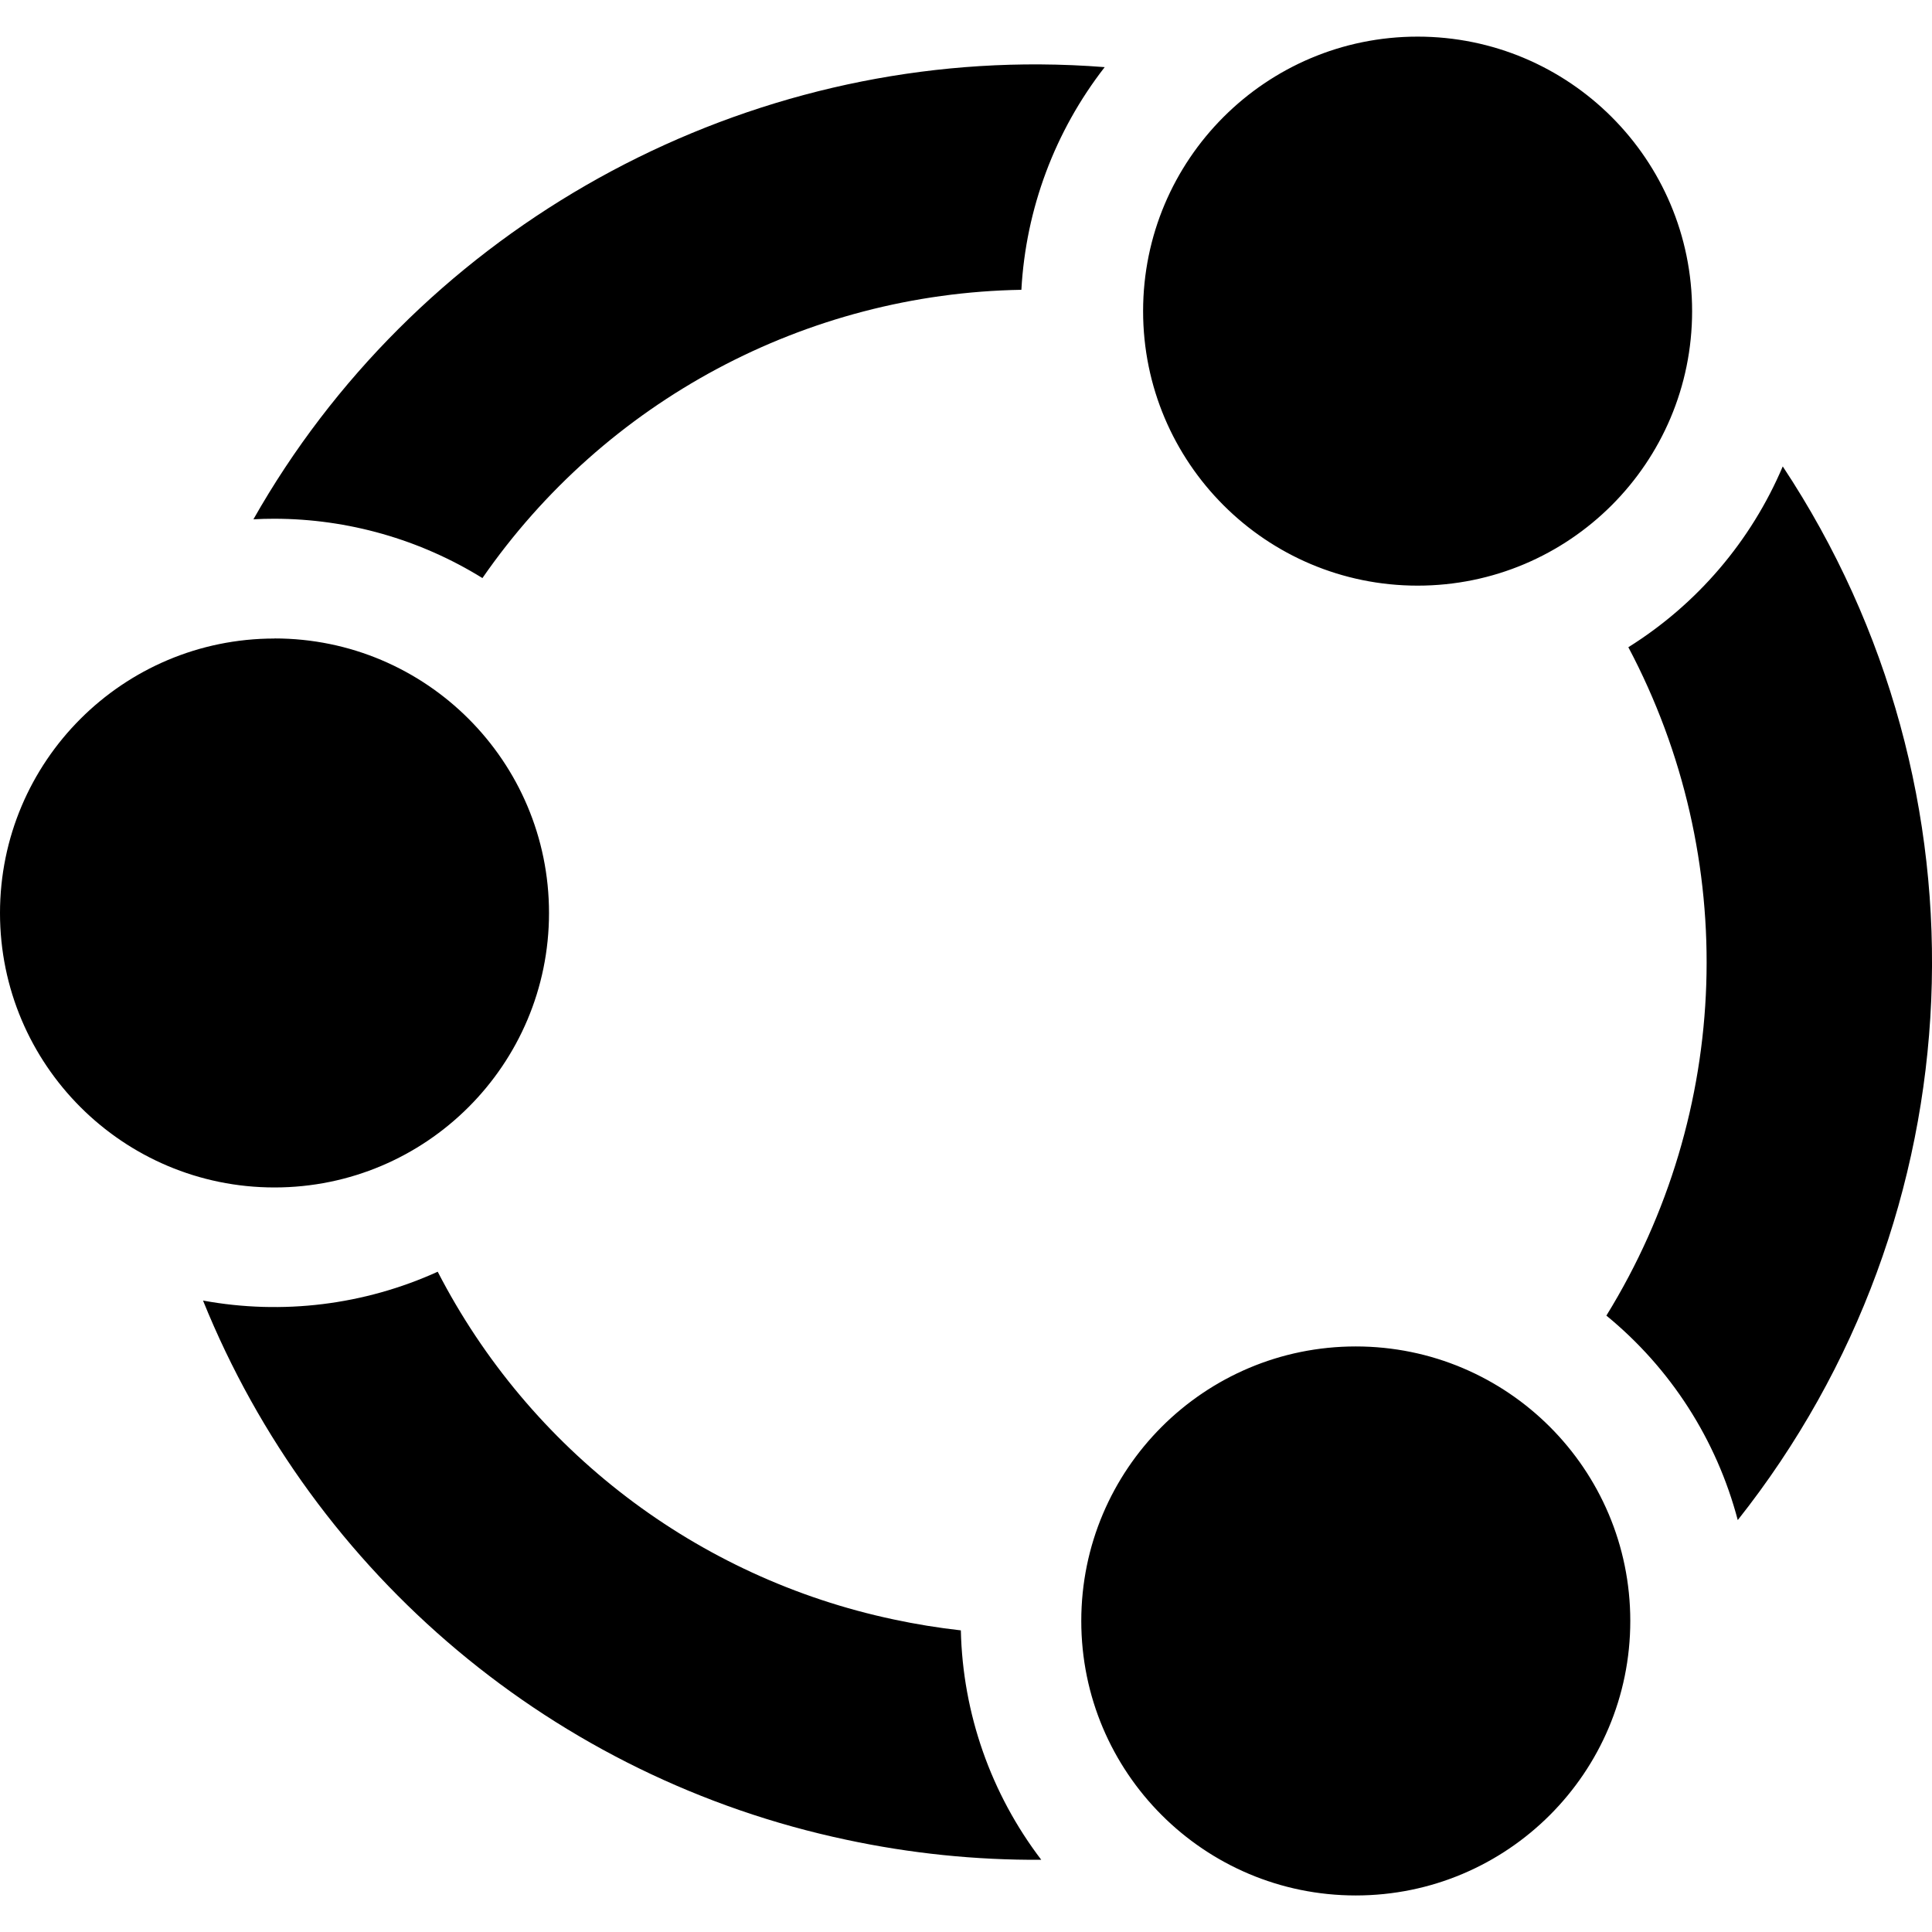
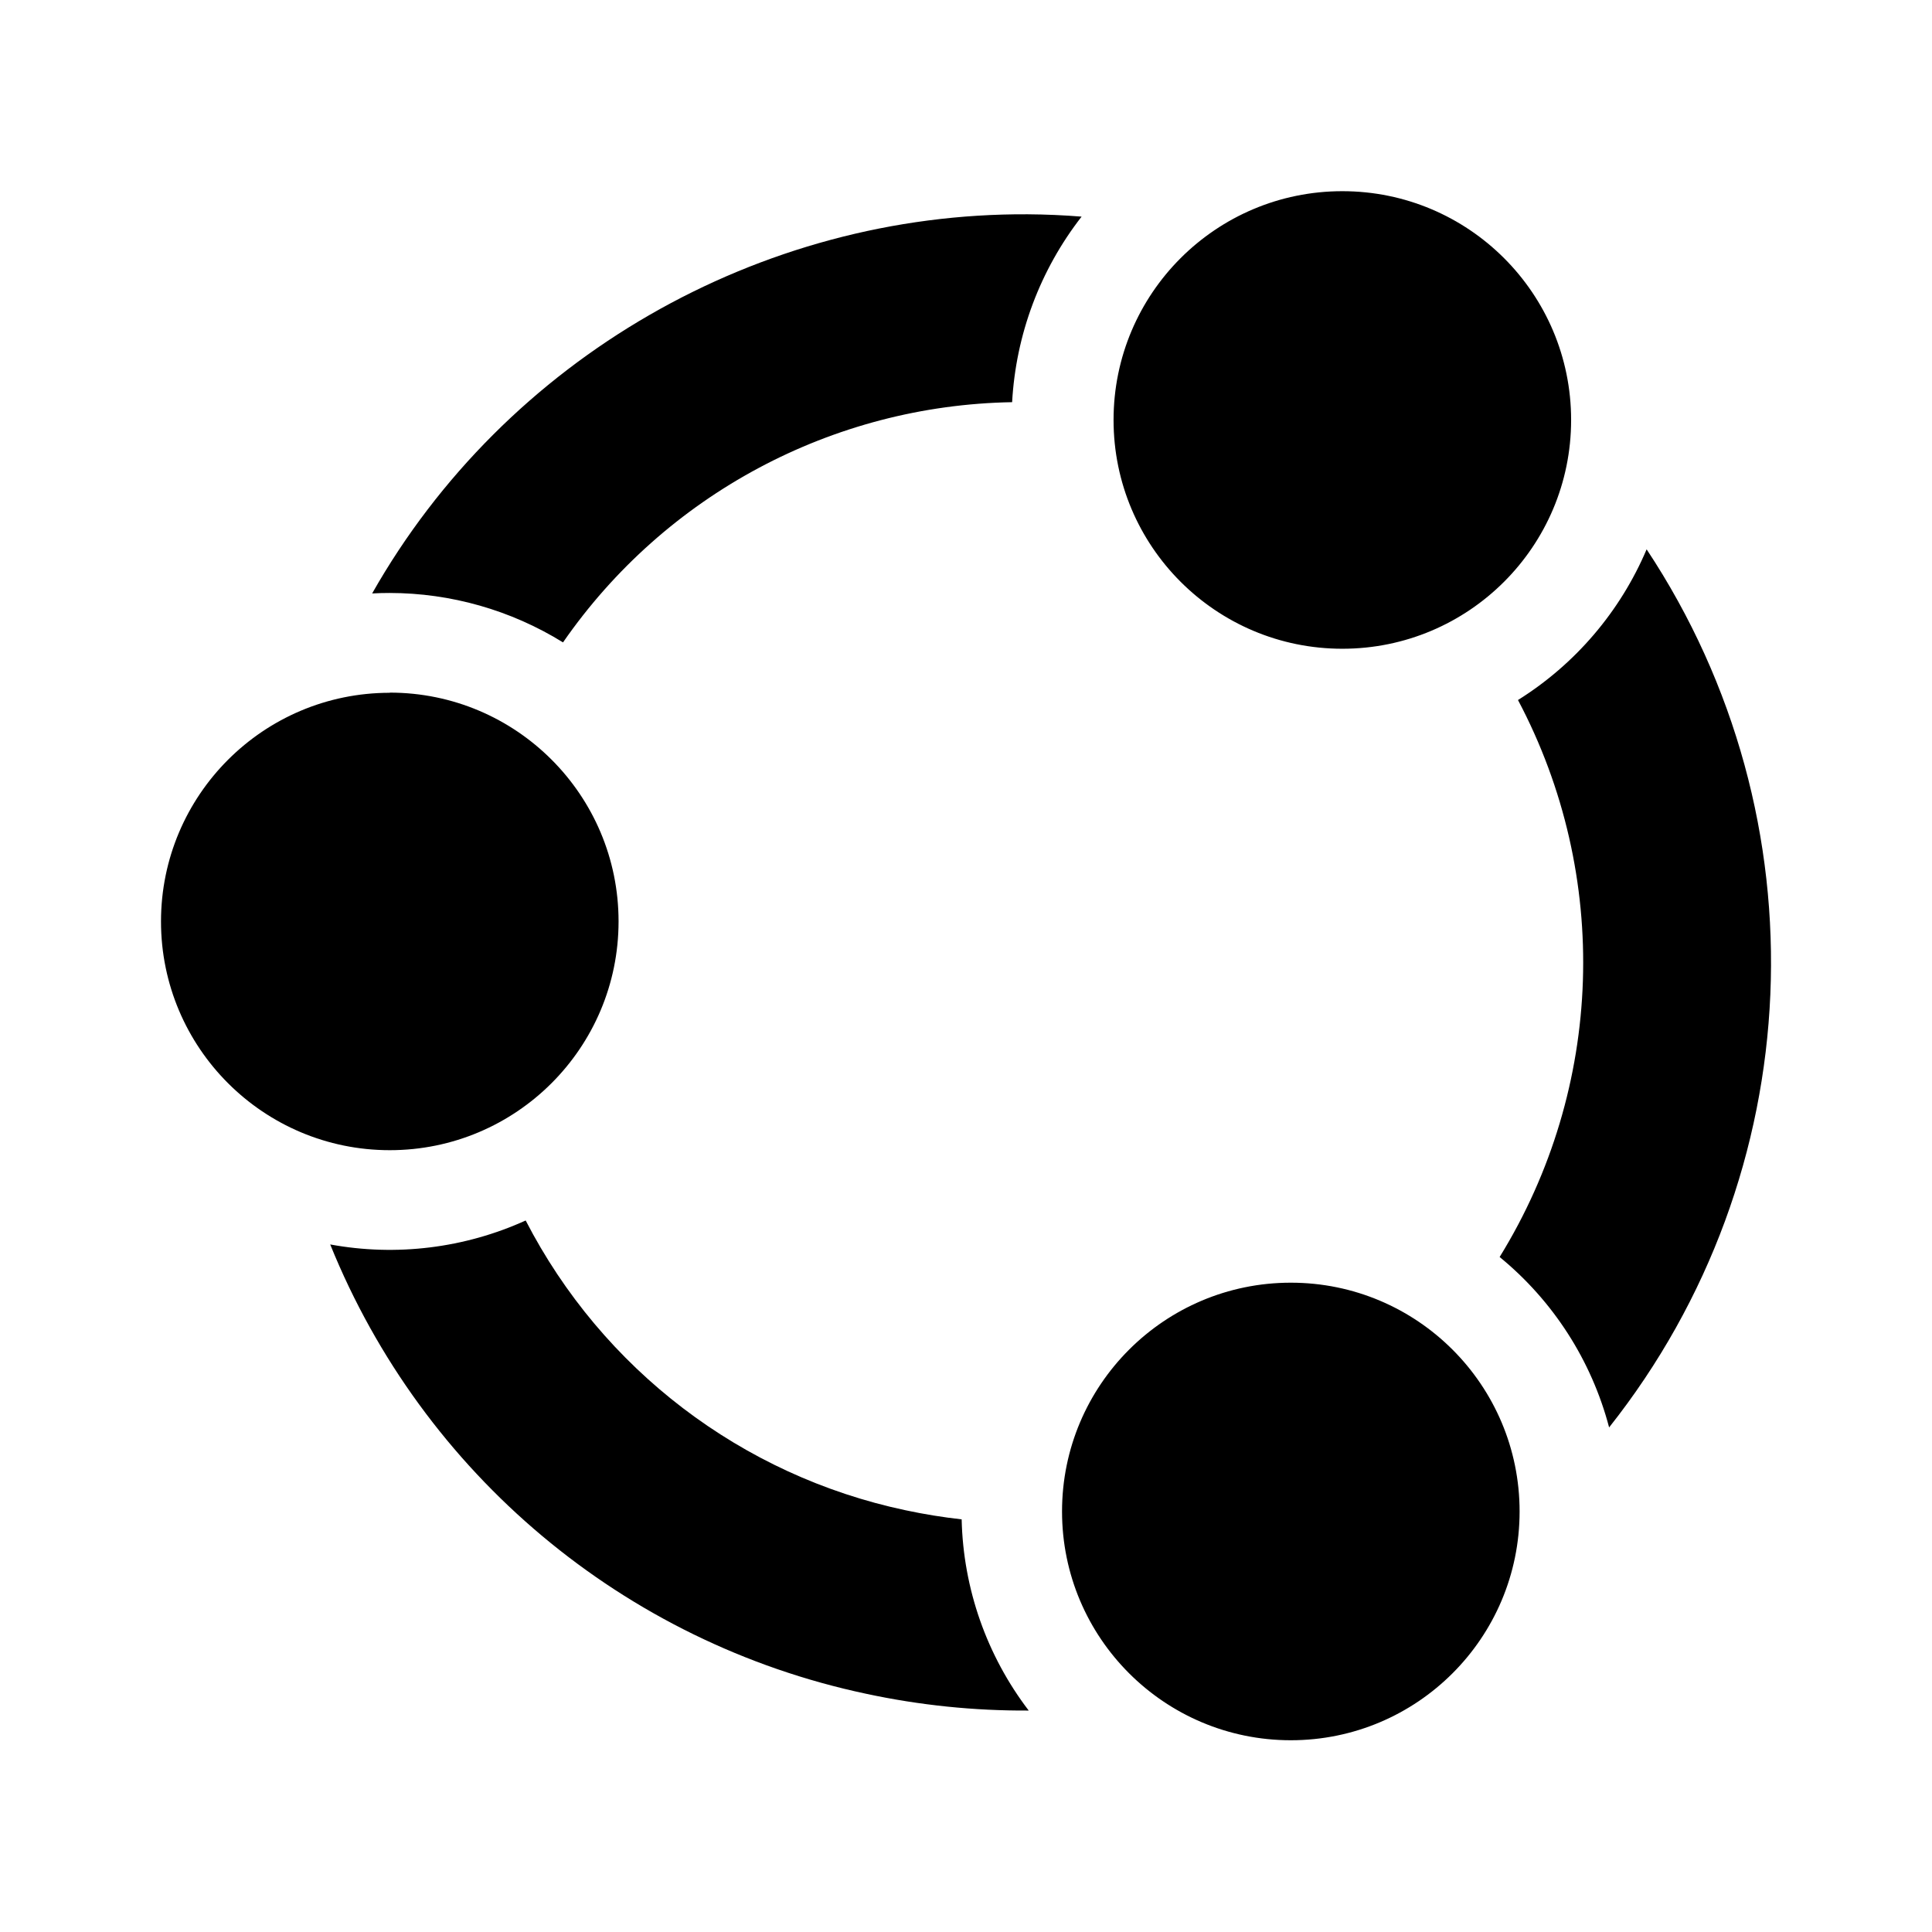
<svg xmlns="http://www.w3.org/2000/svg" viewBox="0 0 24 24">
-   <path d="M17.61.455a3.41 3.41 0 0 0-3.41 3.41 3.41 3.41 0 0 0 3.41 3.41 3.41 3.41 0 0 0 3.41-3.41 3.41 3.41 0 0 0-3.41-3.41zM12.92.8C8.923.777 5.137 2.941 3.148 6.451a4.5 4.5 0 0 1 .26-.007 4.92 4.92 0 0 1 2.585.737A8.316 8.316 0 0 1 12.688 3.6 4.944 4.944 0 0 1 13.723.834 11.008 11.008 0 0 0 12.92.8zm9.226 4.994a4.915 4.915 0 0 1-1.918 2.246 8.36 8.36 0 0 1-.273 8.303 4.89 4.89 0 0 1 1.632 2.54 11.156 11.156 0 0 0 .559-13.089zM3.41 7.932A3.41 3.41 0 0 0 0 11.342a3.41 3.41 0 0 0 3.41 3.409 3.41 3.41 0 0 0 3.41-3.41 3.41 3.41 0 0 0-3.41-3.41zm2.027 7.866a4.908 4.908 0 0 1-2.915.358 11.1 11.1 0 0 0 7.991 6.698 11.234 11.234 0 0 0 2.422.249 4.879 4.879 0 0 1-.999-2.85 8.484 8.484 0 0 1-.836-.136 8.304 8.304 0 0 1-5.663-4.32zm11.405.928a3.41 3.41 0 0 0-3.41 3.41 3.41 3.41 0 0 0 3.41 3.41 3.41 3.41 0 0 0 3.41-3.41 3.41 3.41 0 0 0-3.41-3.41z" />
+   <path d="M16.675 2.375a2.842 2.842 0 0 0-2.842 2.842a2.842 2.842 0 0 0 2.842 2.842a2.842 2.842 0 0 0 2.842-2.842a2.842 2.842 0 0 0-2.842-2.842zM12.767 2.662C9.436 2.643 6.281 4.447 4.623 7.372a3.75 3.75 0 0 1 .217-.006a4.1 4.1 0 0 1 2.154.614A6.93 6.93 0 0 1 12.573 4.996A4.12 4.12 0 0 1 13.436 2.691A9.173 9.173 0 0 0 12.767 2.662zm7.688 4.162a4.096 4.096 0 0 1-1.598 1.872a6.967 6.967 0 0 1-.228 6.919a4.075 4.075 0 0 1 1.36 2.117a9.297 9.297 0 0 0 .466-10.908zM4.842 8.606A2.842 2.842 0 0 0 2 11.447a2.842 2.842 0 0 0 2.842 2.841a2.842 2.842 0 0 0 2.842-2.842a2.842 2.842 0 0 0-2.842-2.842zm1.689 6.555a4.09 4.09 0 0 1-2.429.298a9.25 9.25 0 0 0 6.659 5.582a9.362 9.362 0 0 0 2.018.208a4.066 4.066 0 0 1-.833-2.375a7.07 7.07 0 0 1-.697-.113a6.92 6.92 0 0 1-4.719-3.6zm9.504.773a2.842 2.842 0 0 0-2.842 2.842a2.842 2.842 0 0 0 2.842 2.842a2.842 2.842 0 0 0 2.842-2.842a2.842 2.842 0 0 0-2.842-2.842z" />
</svg>
